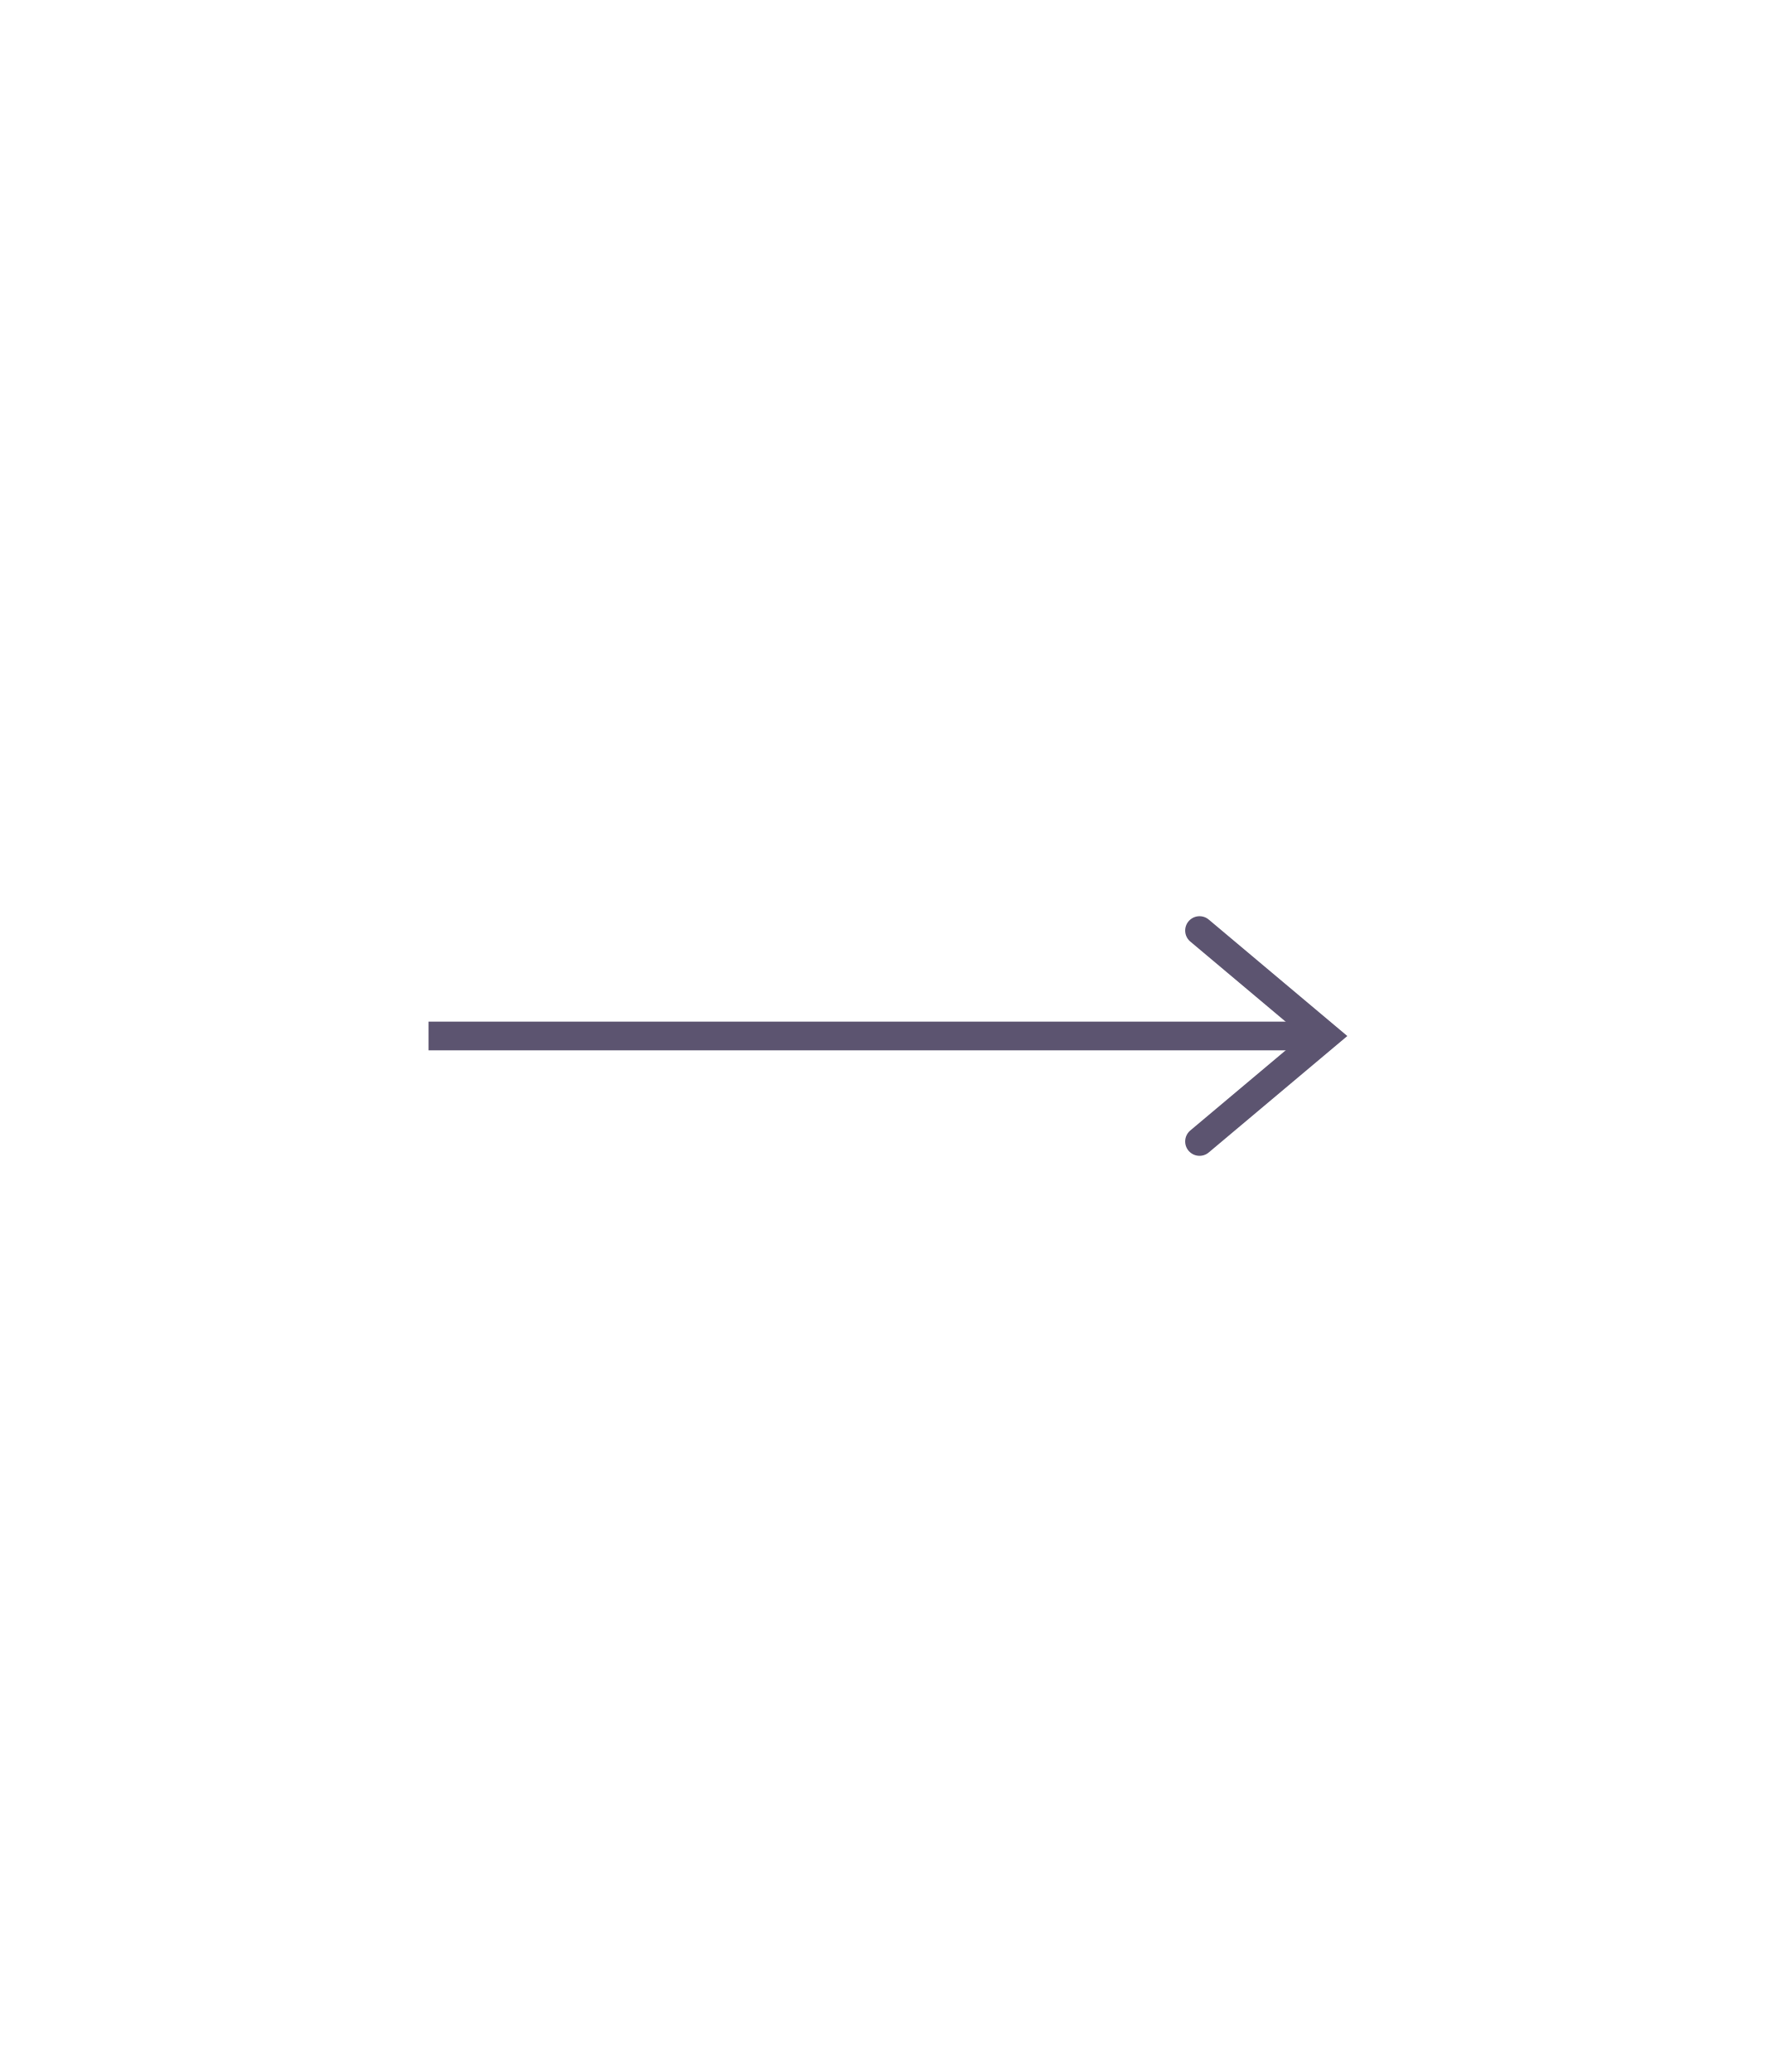
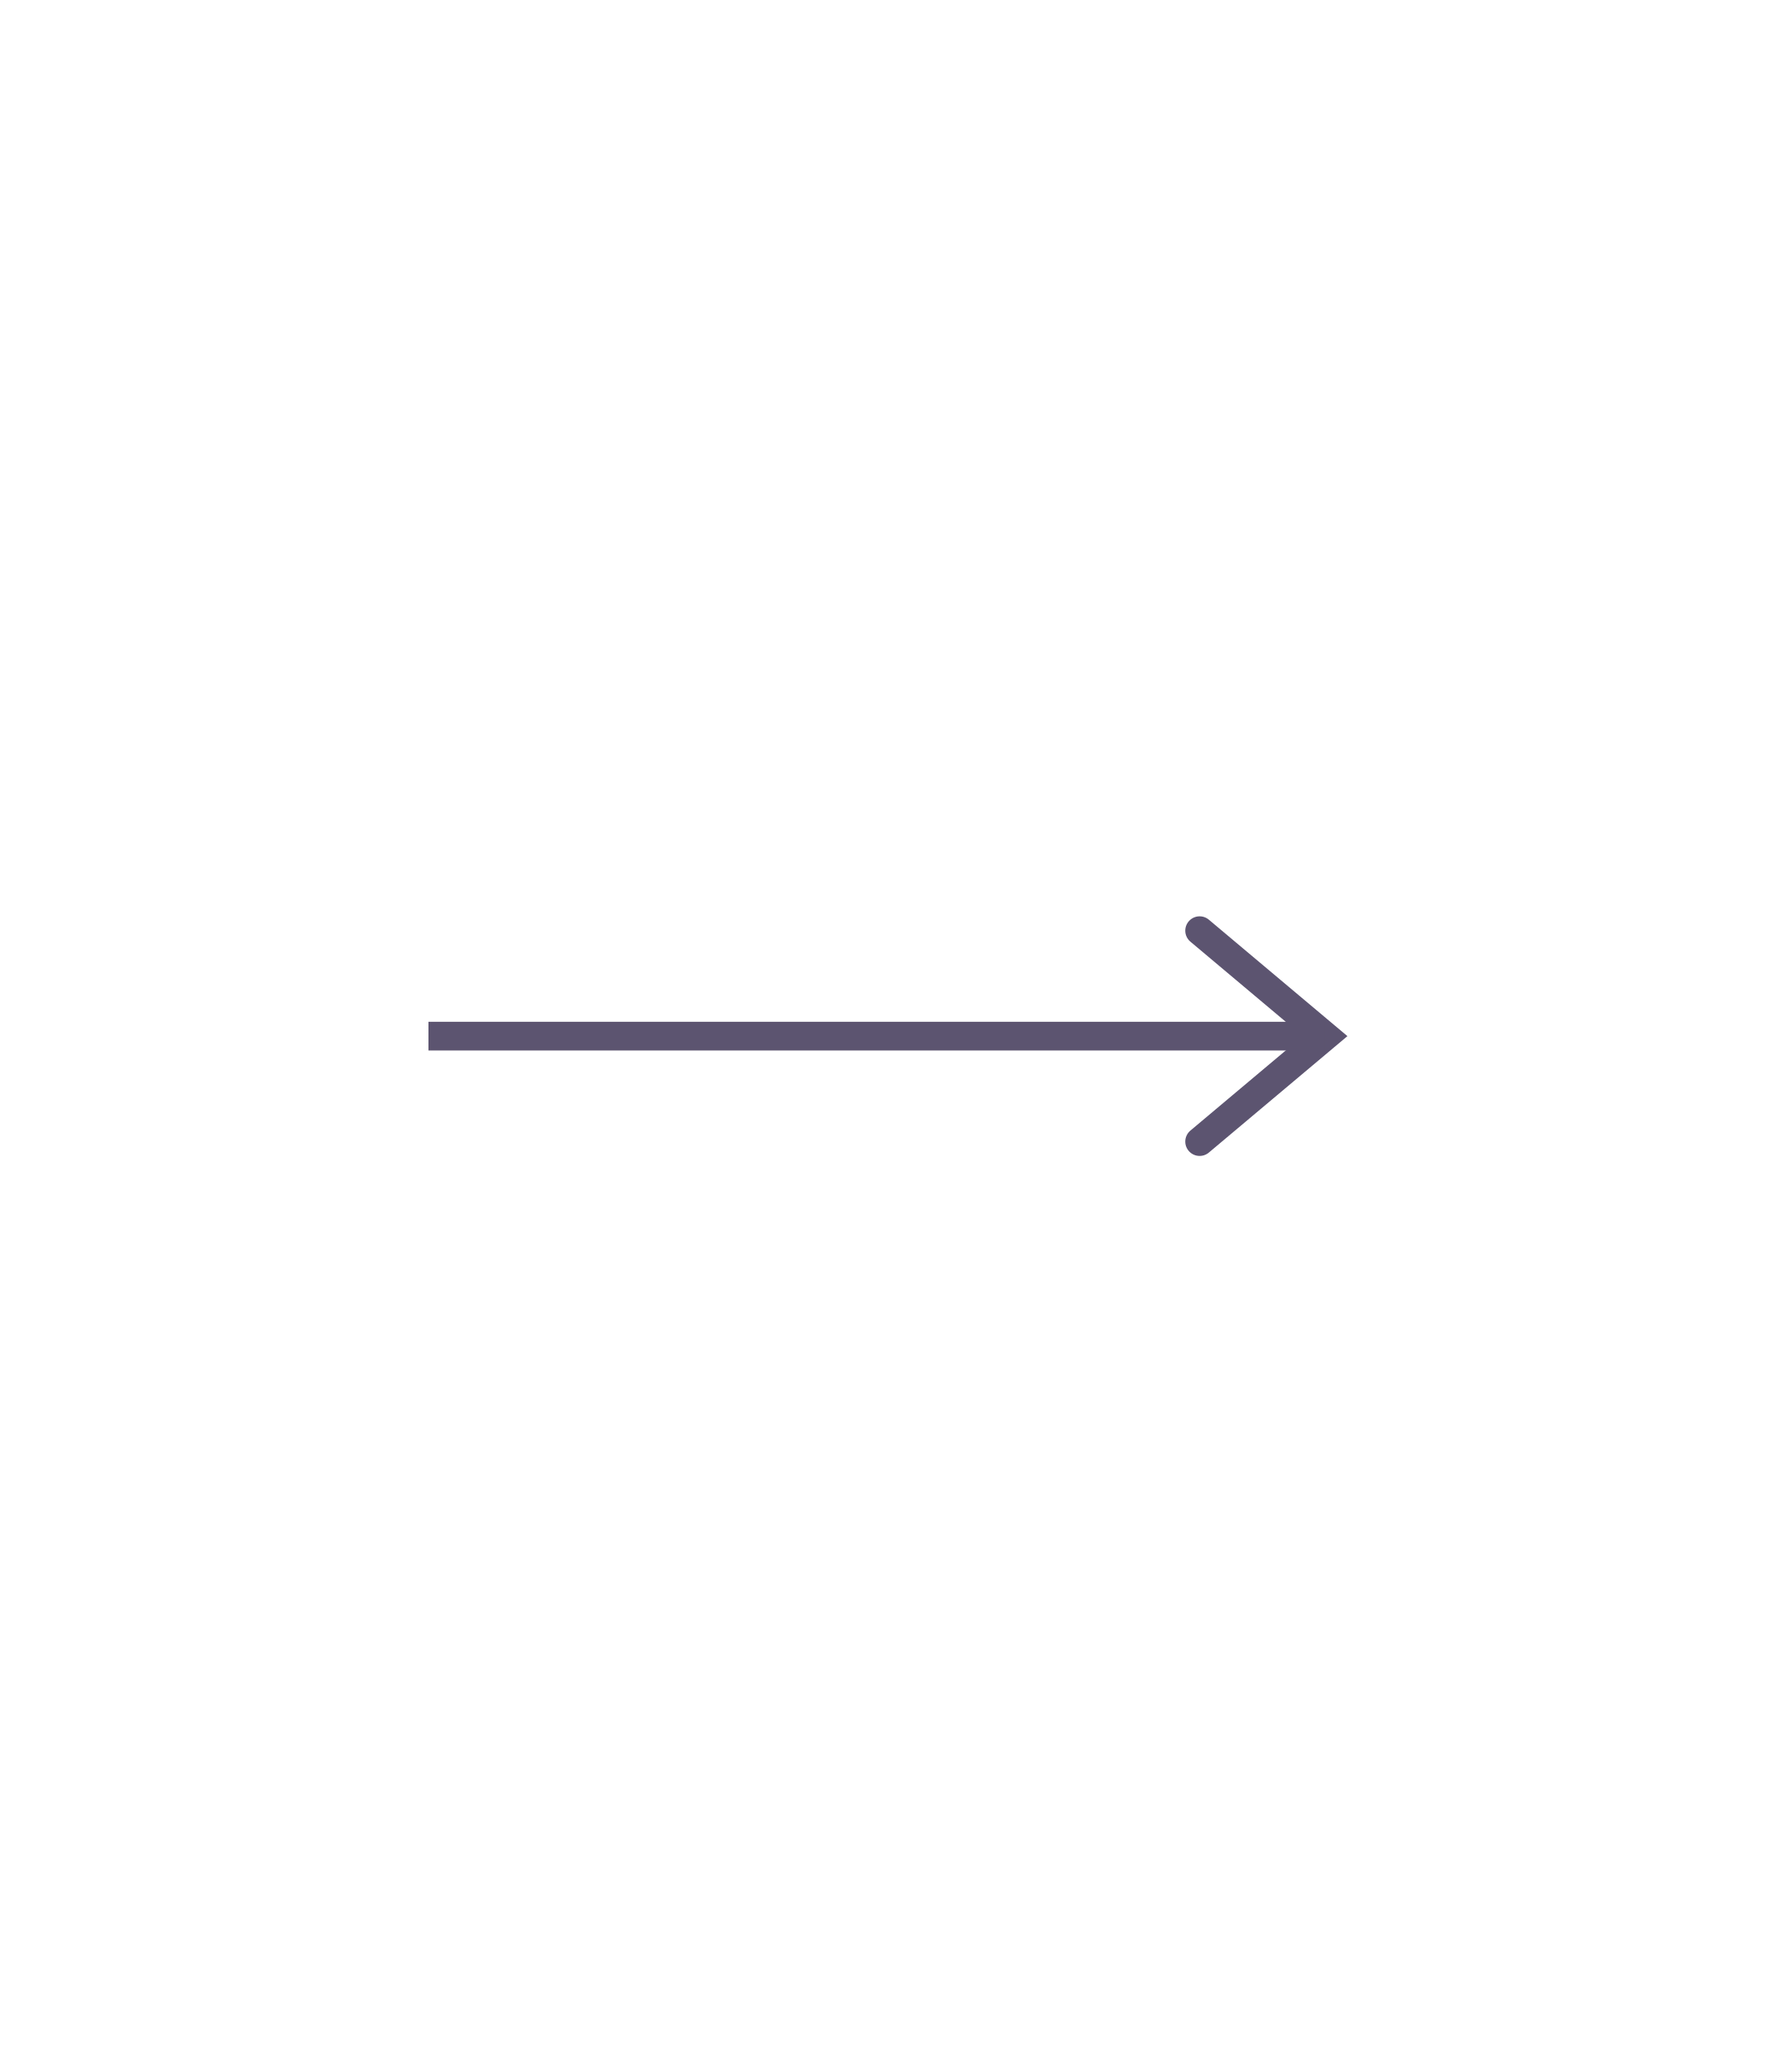
- <svg xmlns="http://www.w3.org/2000/svg" width="120" height="140" viewBox="0 0 31.75 37.042" version="1.1" id="svg8576">
-   <defs id="defs8573" />
-   <g id="layer1">
-     <g id="g1394" transform="matrix(0.5818566,0,0,0.5818566,-39.74128,-95.62557)" style="display:inline;fill:none;stroke:#5c5470;stroke-width:0.882;stroke-miterlimit:4;stroke-dasharray:none;stroke-opacity:1">
-       <path id="path1390" style="fill:none;fill-opacity:1;stroke:#5c5470;stroke-width:0.882;stroke-linecap:round;stroke-miterlimit:4;stroke-dasharray:none;stroke-opacity:1" d="m 105.158,192.937 1.928,1.62 1.928,1.62 -1.928,1.62 -1.928,1.62" />
-       <path style="fill:none;stroke:#5c5470;stroke-width:0.882;stroke-linecap:butt;stroke-linejoin:miter;stroke-miterlimit:4;stroke-dasharray:none;stroke-opacity:1" d="M 109.014,196.176 H 81.469" id="path1392" />
-     </g>
+ <svg xmlns="http://www.w3.org/2000/svg" width="120" height="140" version="1.1" viewBox="0 0 31.75 37.042">
+   <g transform="matrix(.58186 0 0 .58186 -39.741 -95.626)" fill="none" stroke="#5c5470" stroke-width=".882">
+     <path d="m105.16 192.94 3.856 3.24-1.928 1.62-1.928 1.62" stroke-linecap="round" />
+     <path d="m109.01 196.18h-27.545" />
  </g>
</svg>
